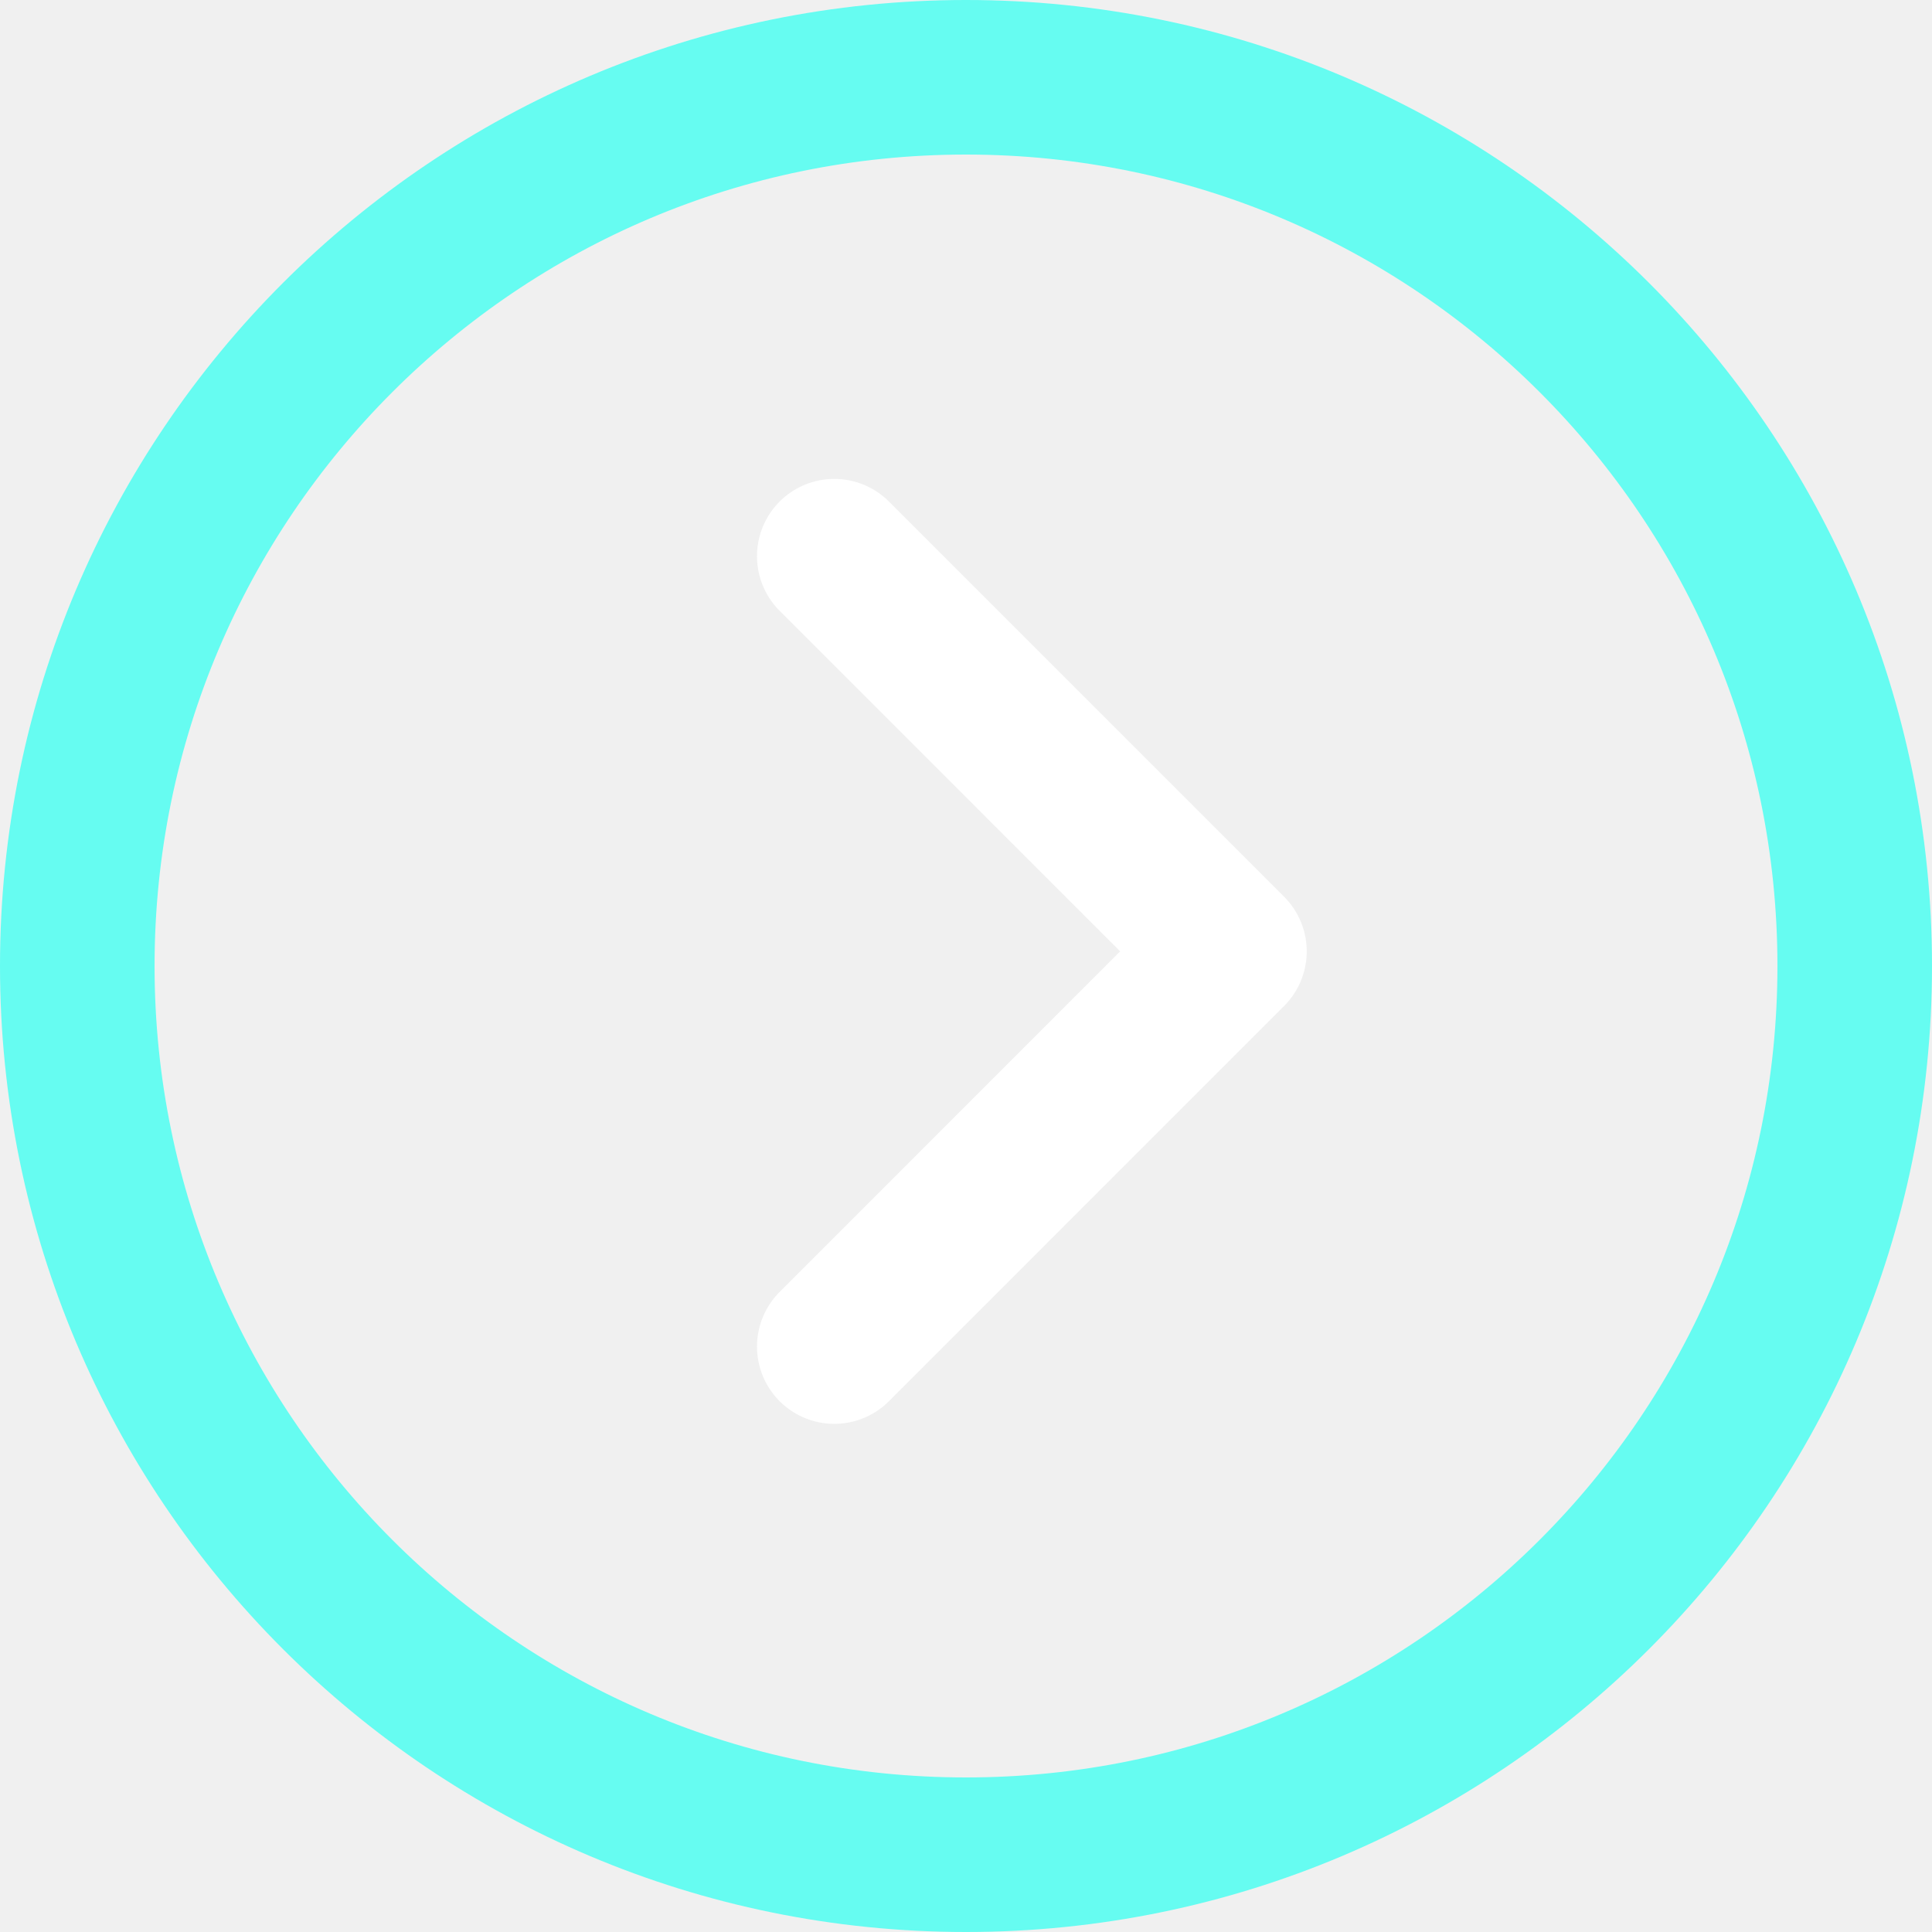
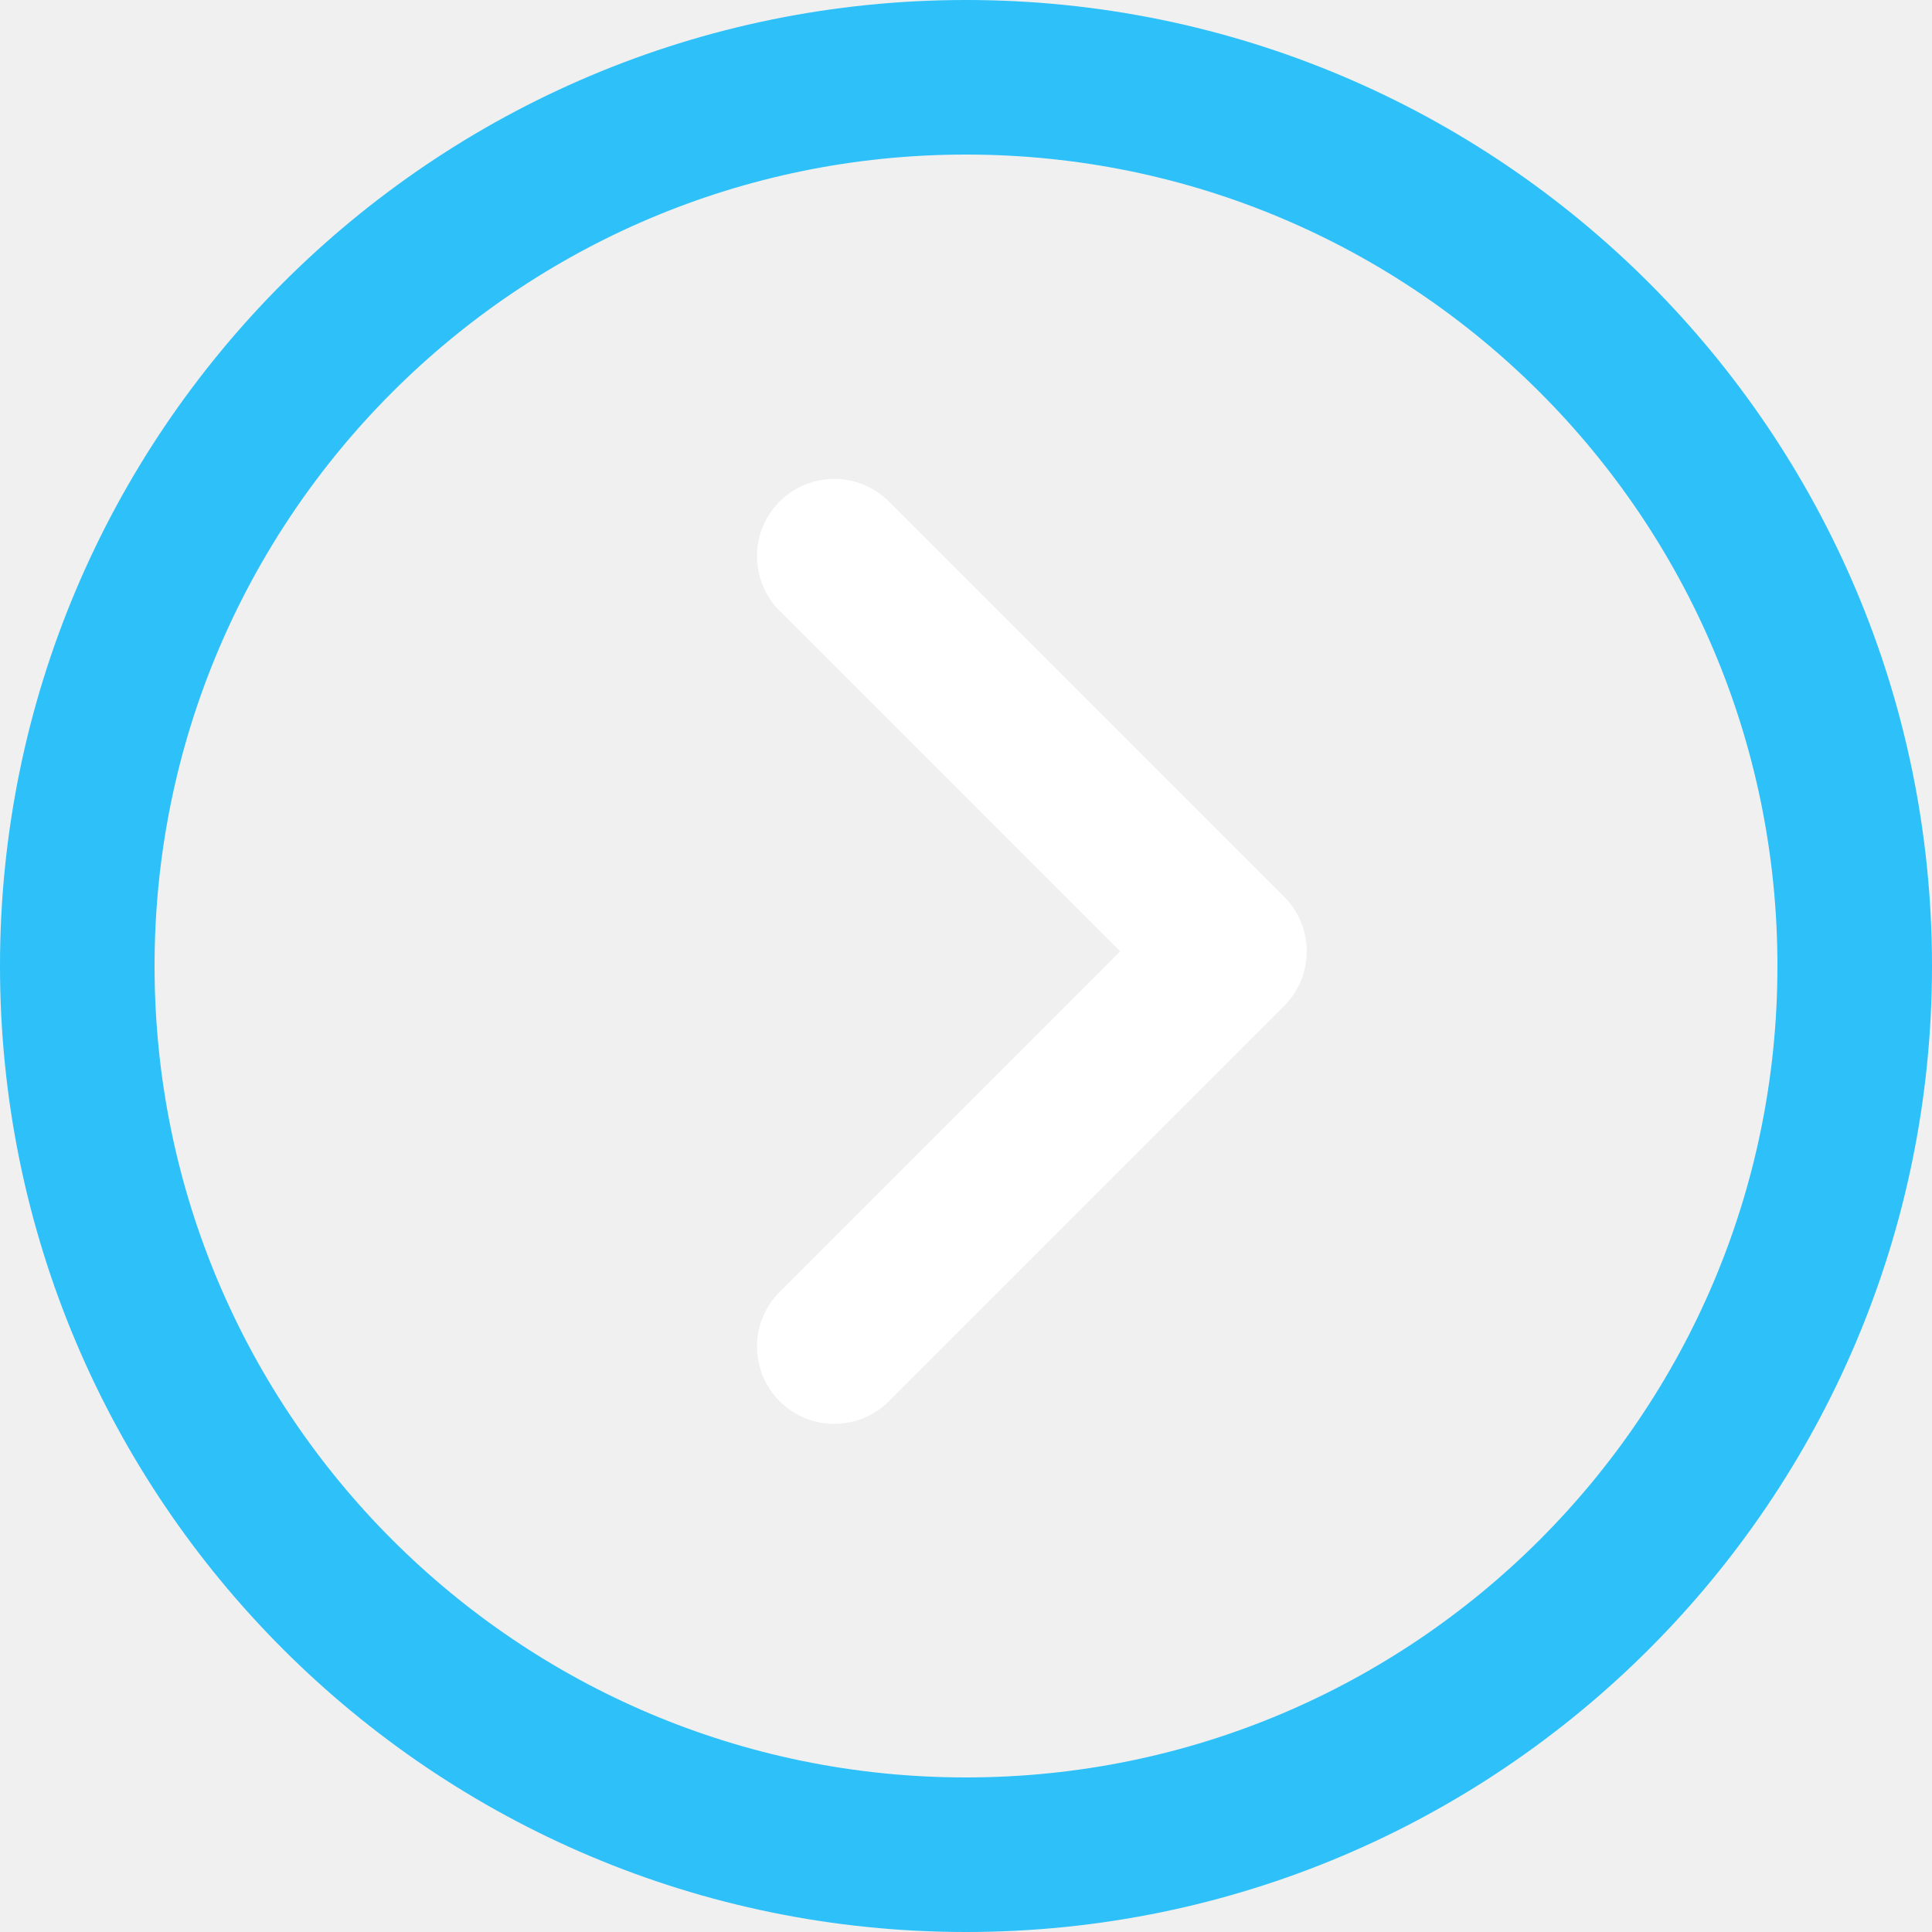
<svg xmlns="http://www.w3.org/2000/svg" width="50" height="50" viewBox="0 0 50 50" fill="none">
-   <circle cx="25" cy="25" r="23" transform="rotate(-180 25 25)" stroke="#66FCF1" stroke-width="4" />
+   <circle cx="25" cy="25" r="23" transform="rotate(-180 25 25)" stroke="#2EC0F9" stroke-width="4" />
  <path d="M21.591 14.394L31.818 24.621L21.591 34.849" stroke="white" stroke-width="4" stroke-linecap="round" stroke-linejoin="round" />
</svg>
